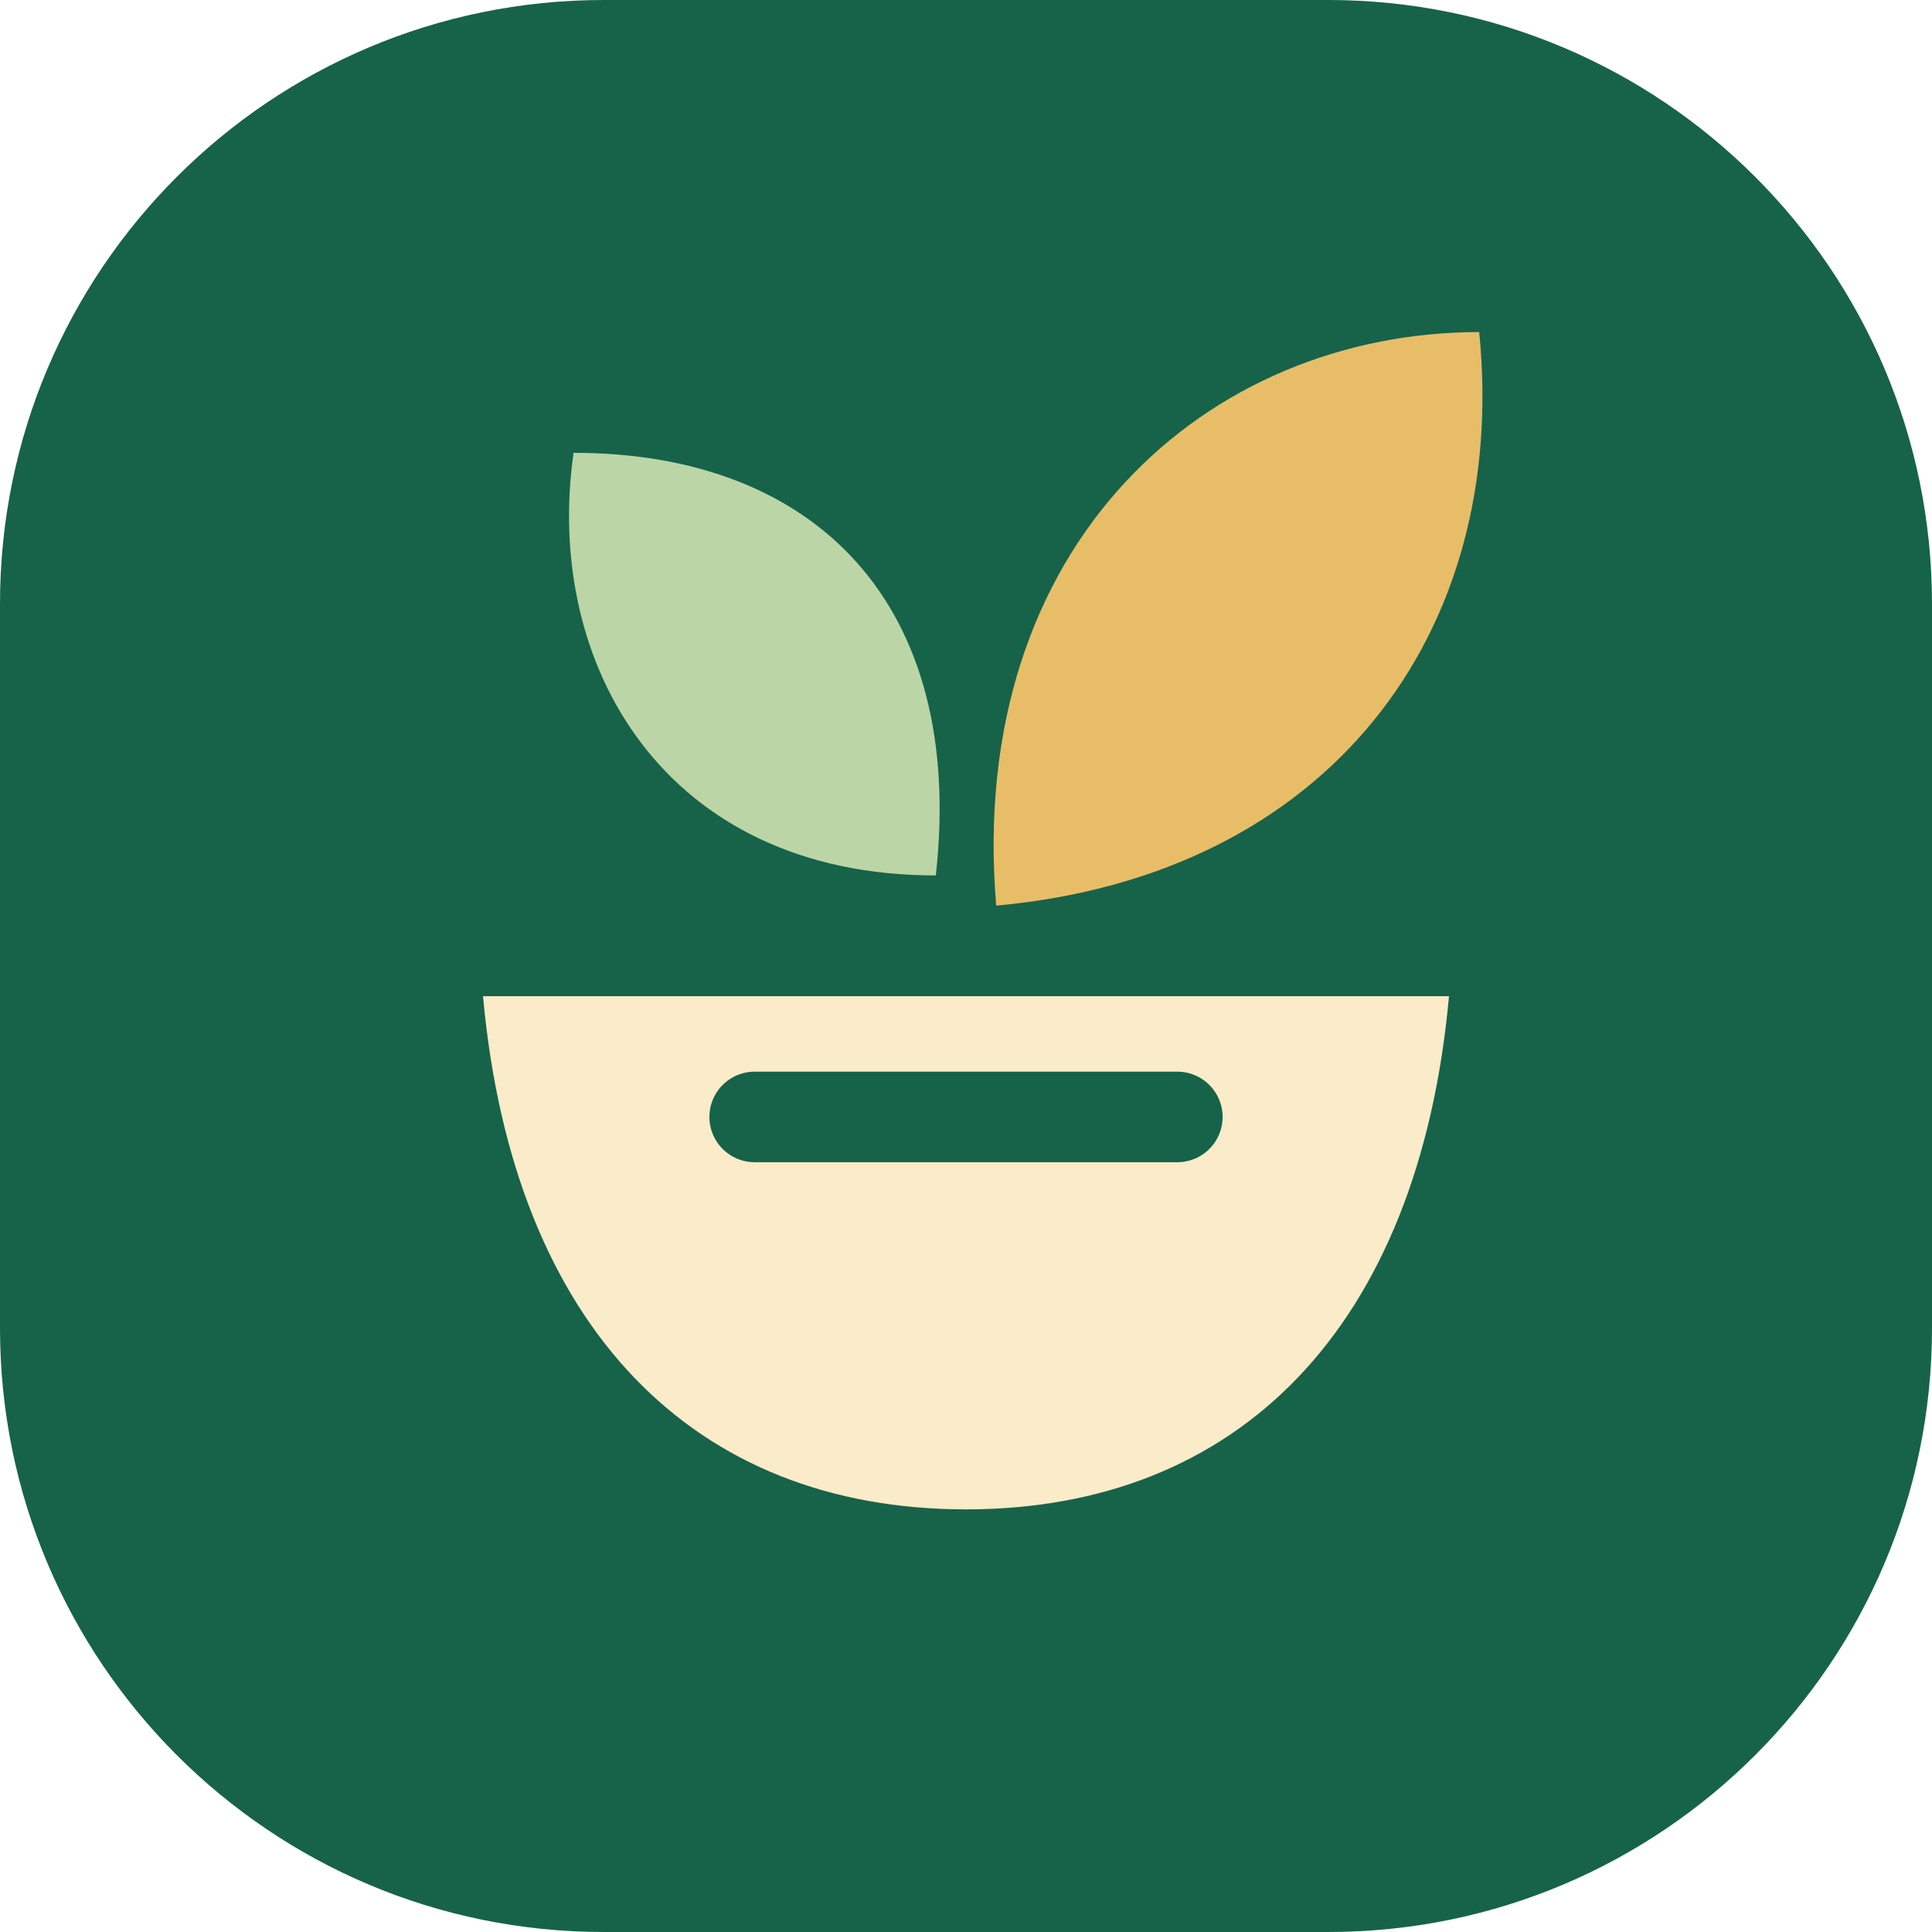
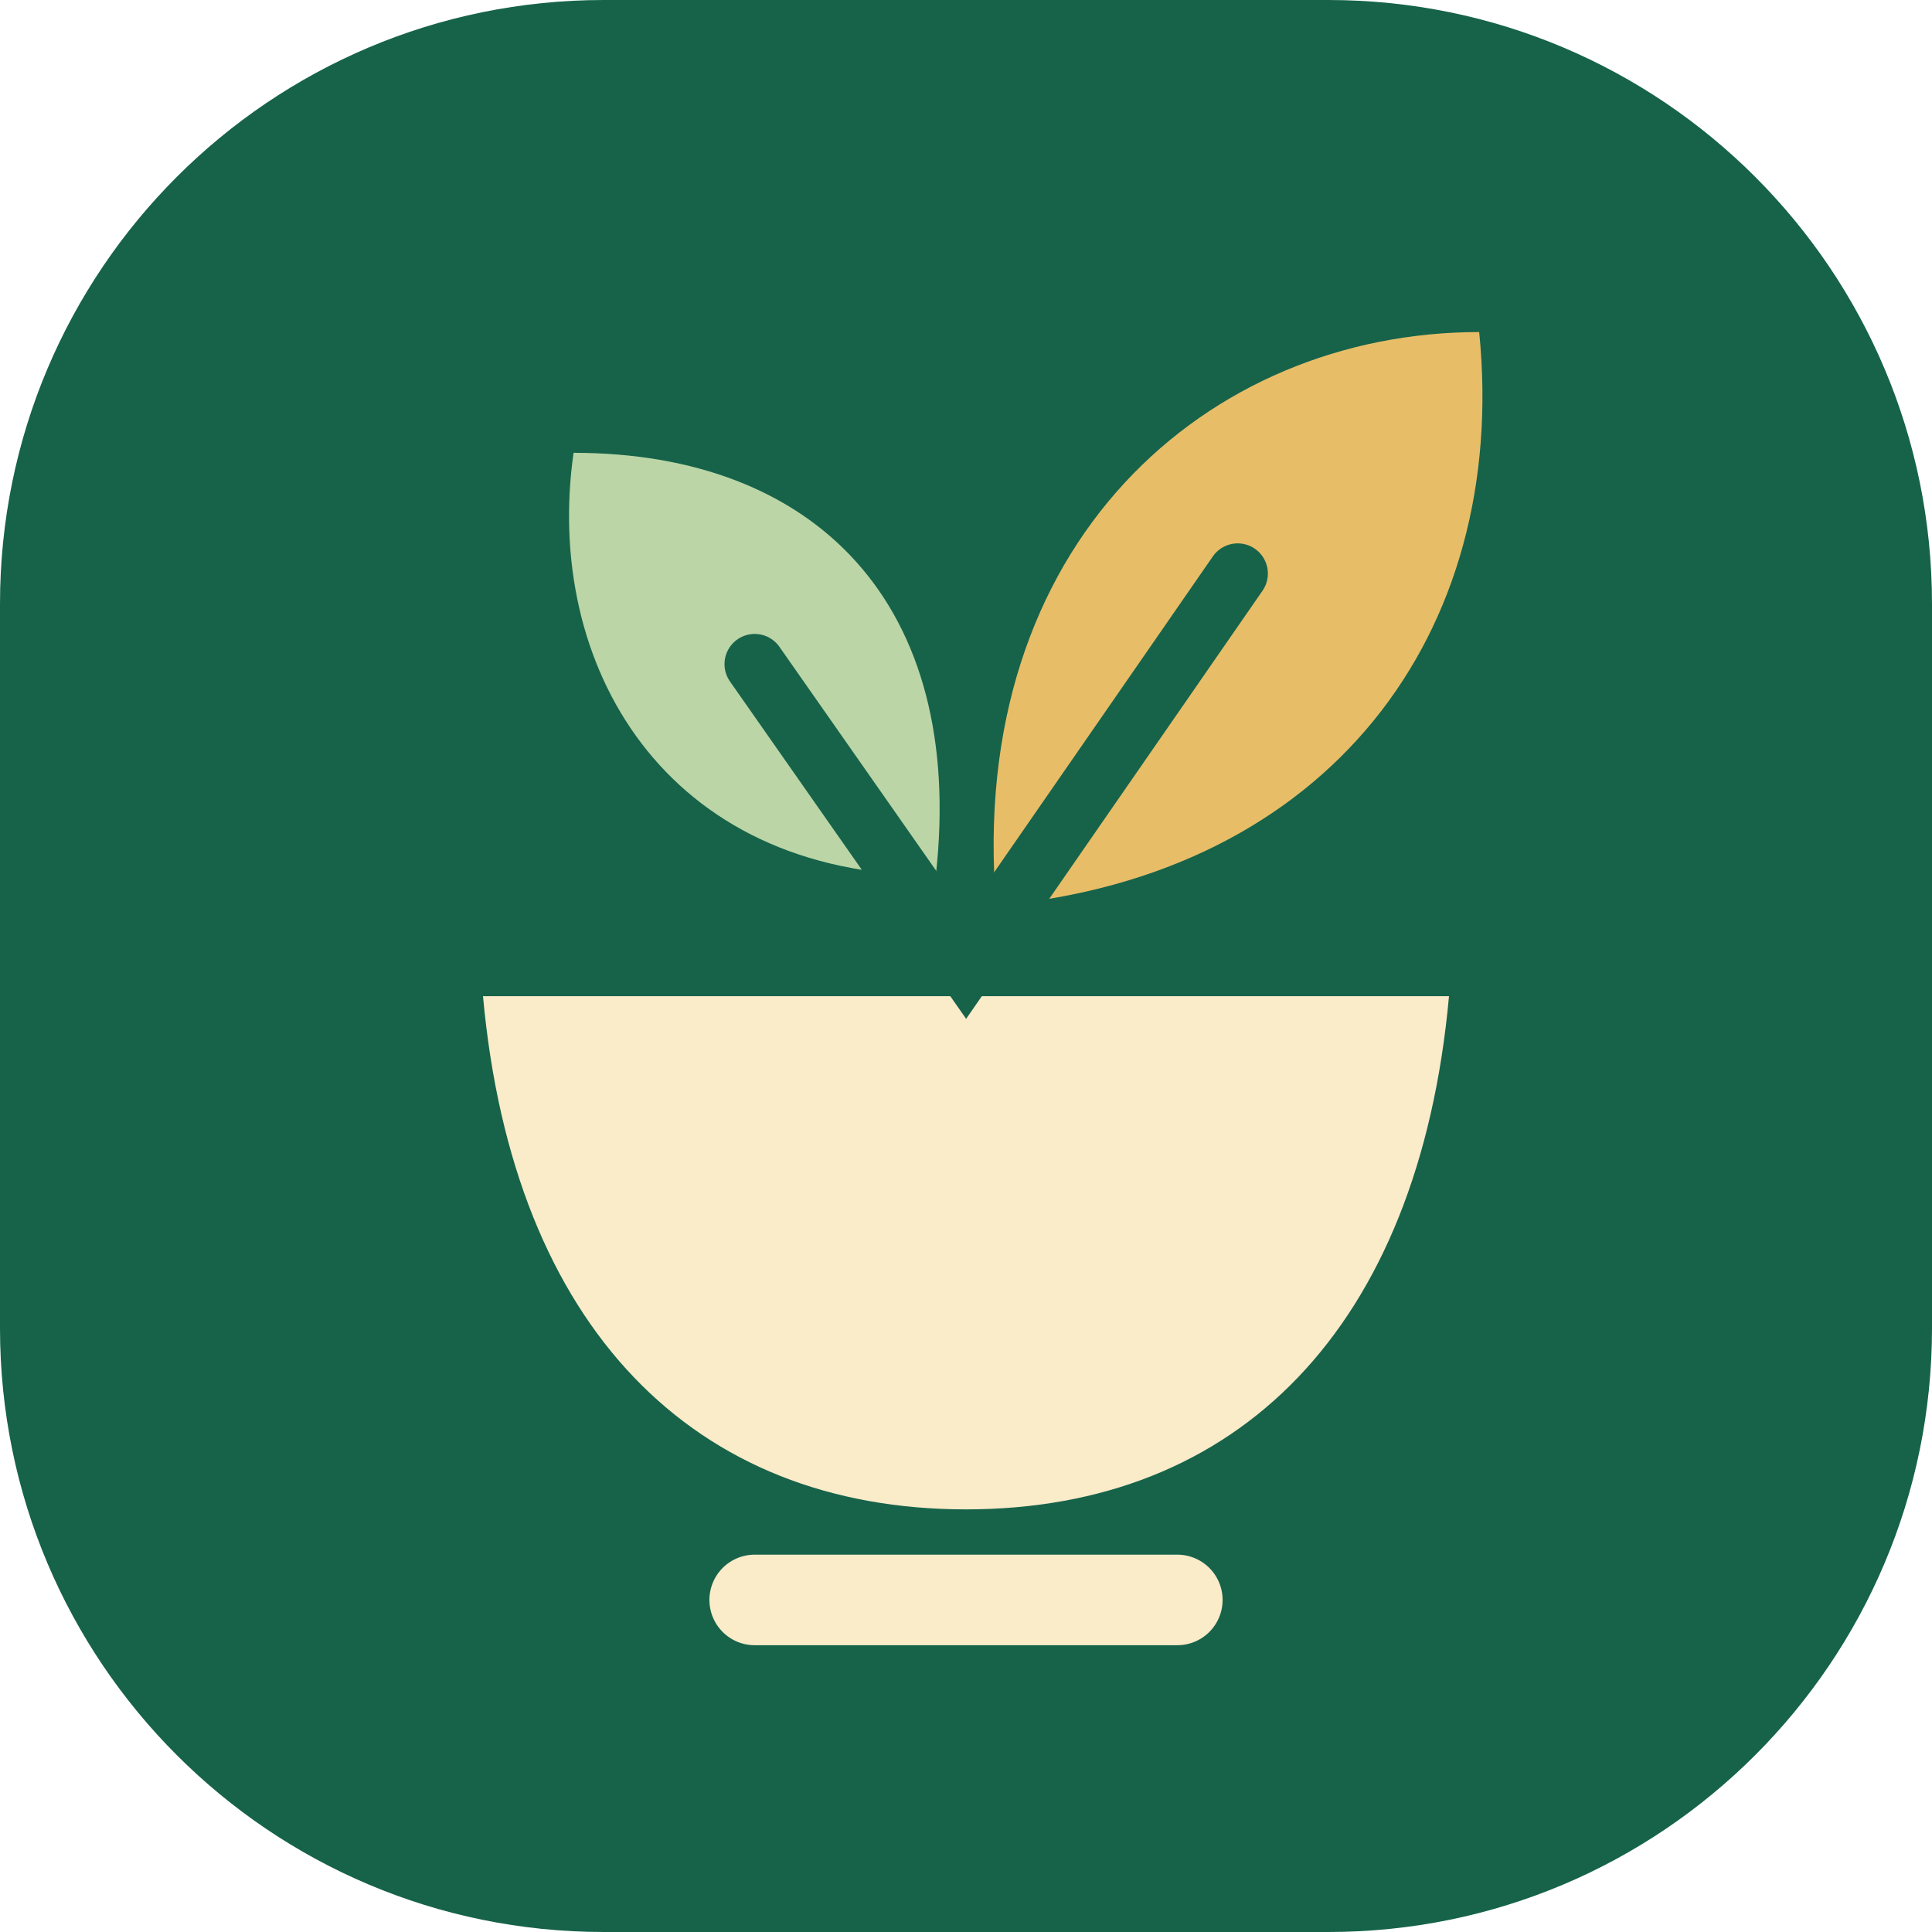
<svg xmlns="http://www.w3.org/2000/svg" viewBox="0 0 64 64" fill="none">
  <rect width="64" height="64" rx="20" fill="#16634A" />
  <path d="M16 33h32c-1 11-7 17-16 17S17 44 16 33Z" fill="#FAEBC9" />
  <path d="M31 29c-9 0-13-7-12-14 8 0 13 5 12 14Z" fill="#BBD5A6" />
  <path d="M33 30c-1-12 7-19 16-19 1 10-5 18-16 19Z" fill="#E8BD68" />
-   <path d="M25 37h14" stroke="#16634A" stroke-width="3" stroke-linecap="round" />
-   <path d="M25 43h14" stroke="#FAEBC9" stroke-width="2" stroke-linecap="round" />
+   <path d="m25 22 7 10 9-13" stroke="#16634A" stroke-width="2" stroke-linecap="round" />
+   <path d="M25 53h14" stroke="#FAEBC9" stroke-width="3" stroke-linecap="round" />
</svg>
